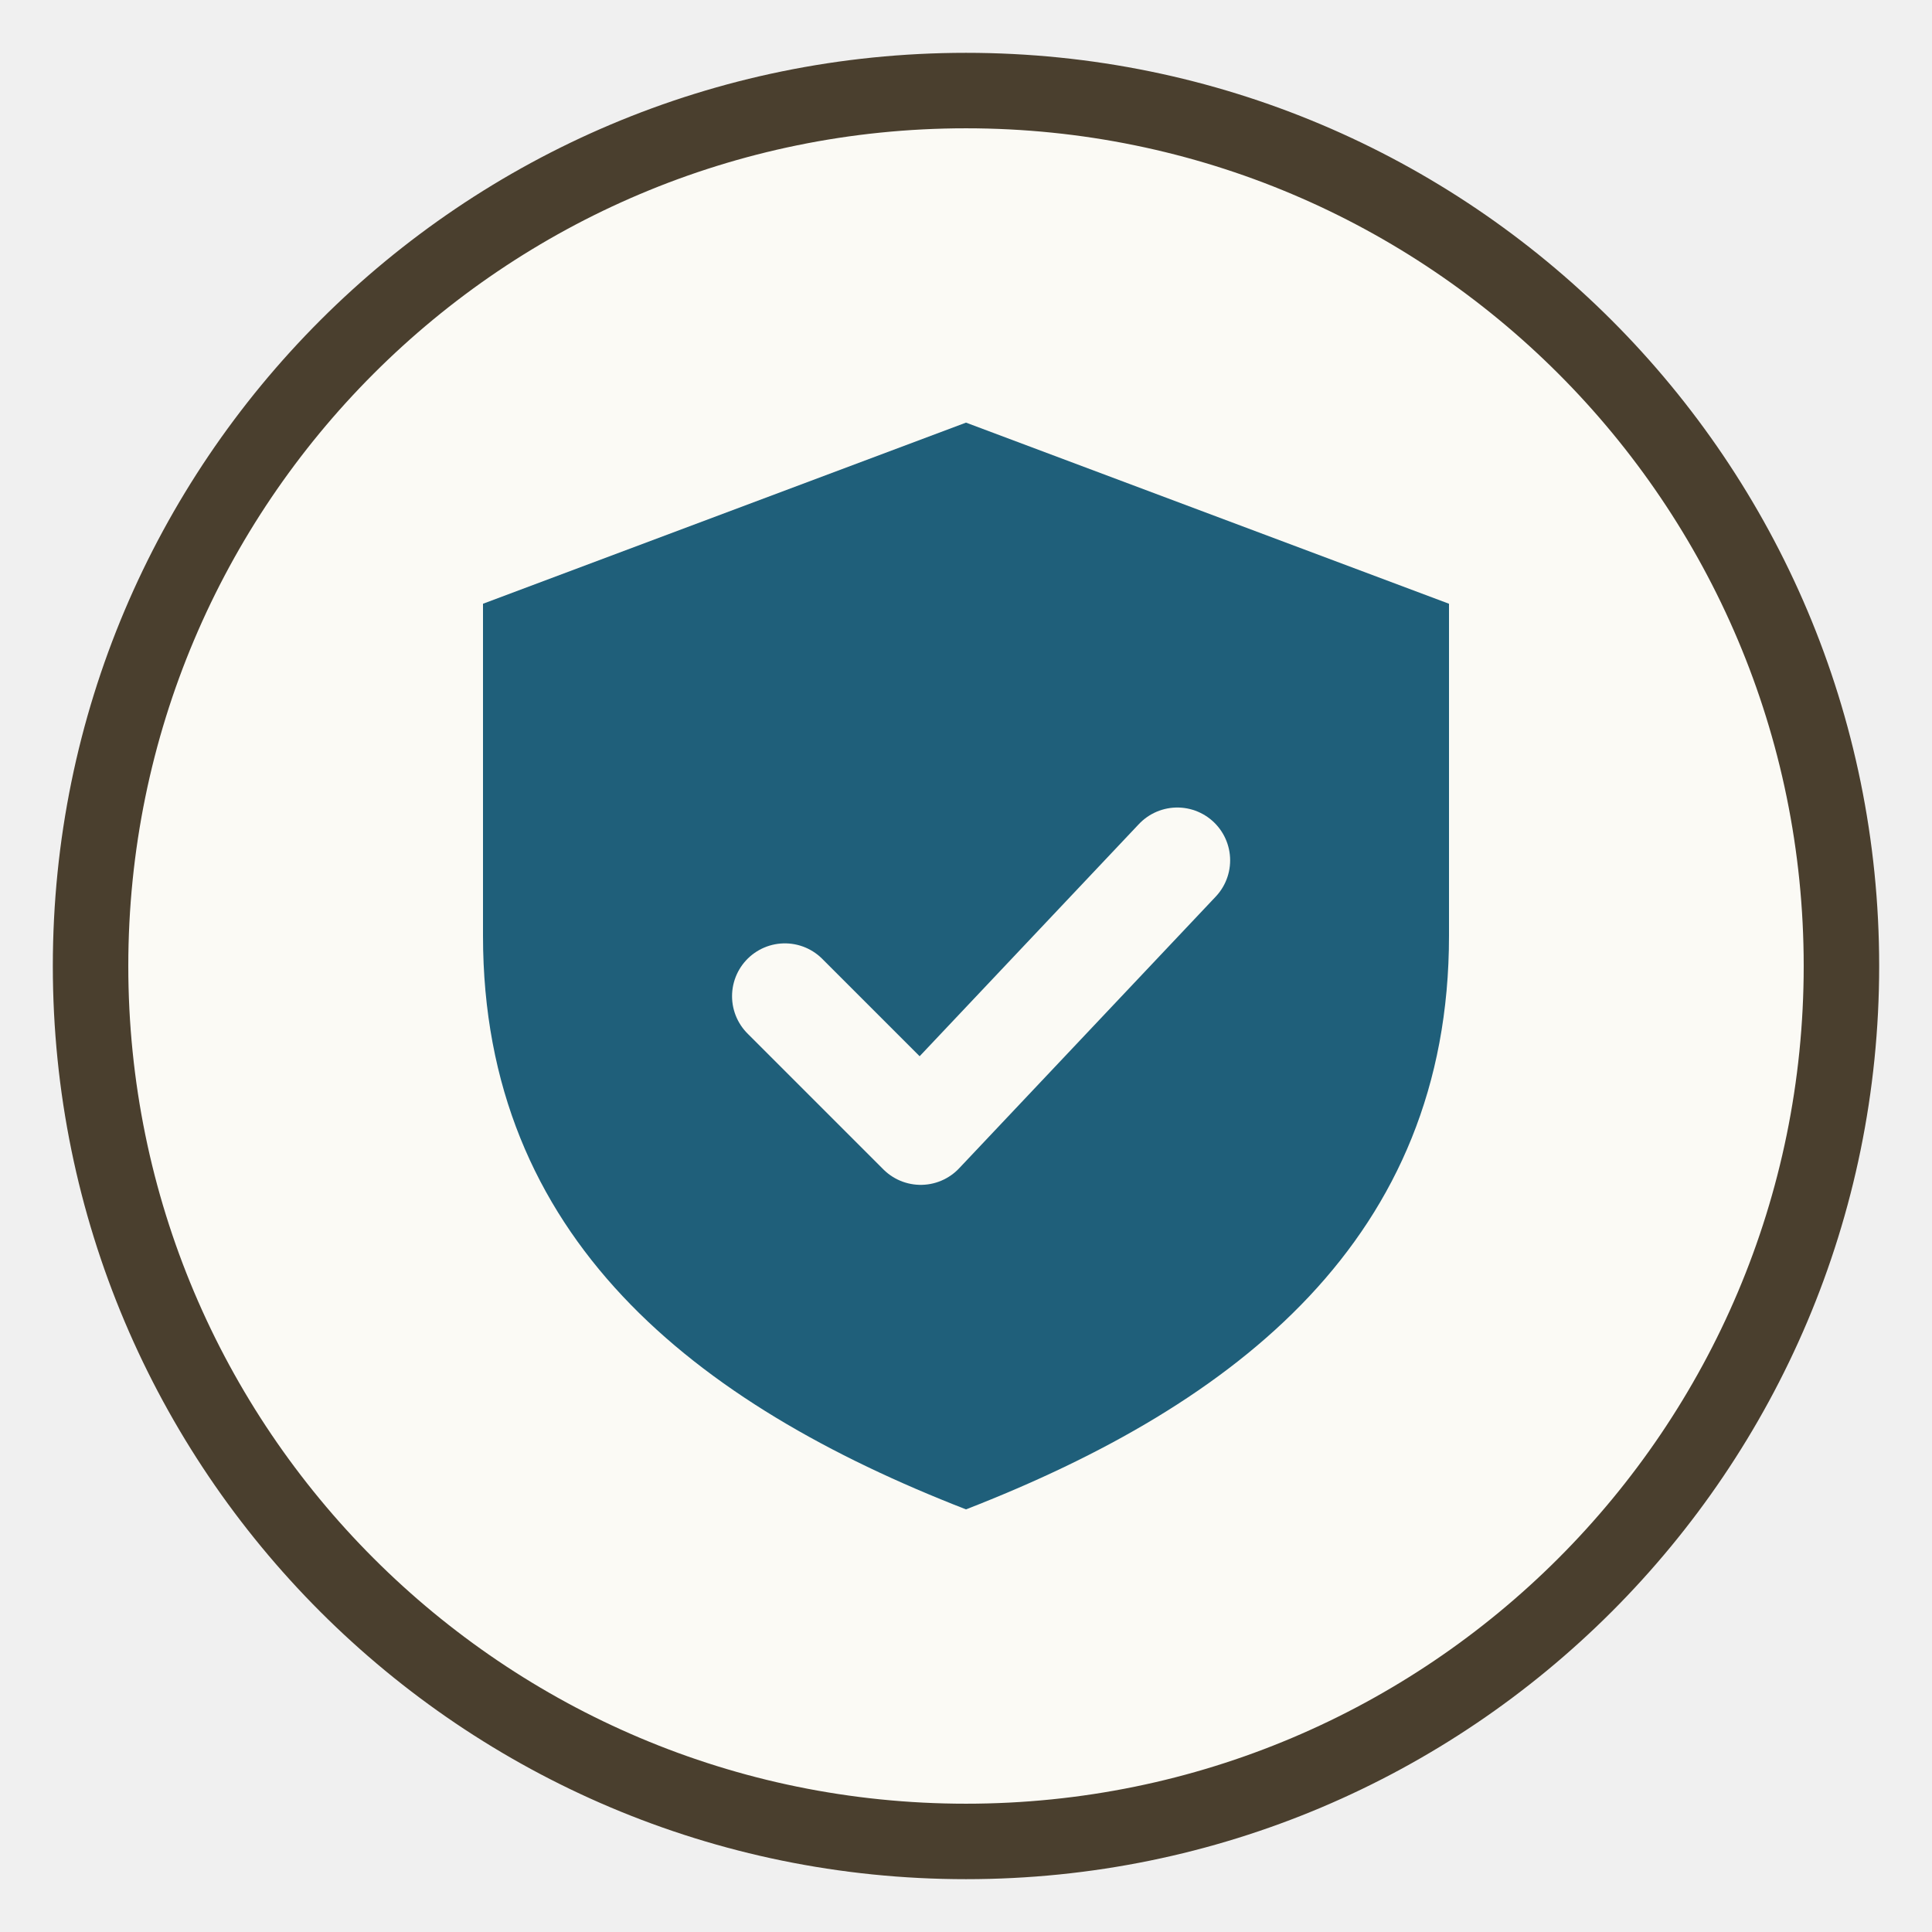
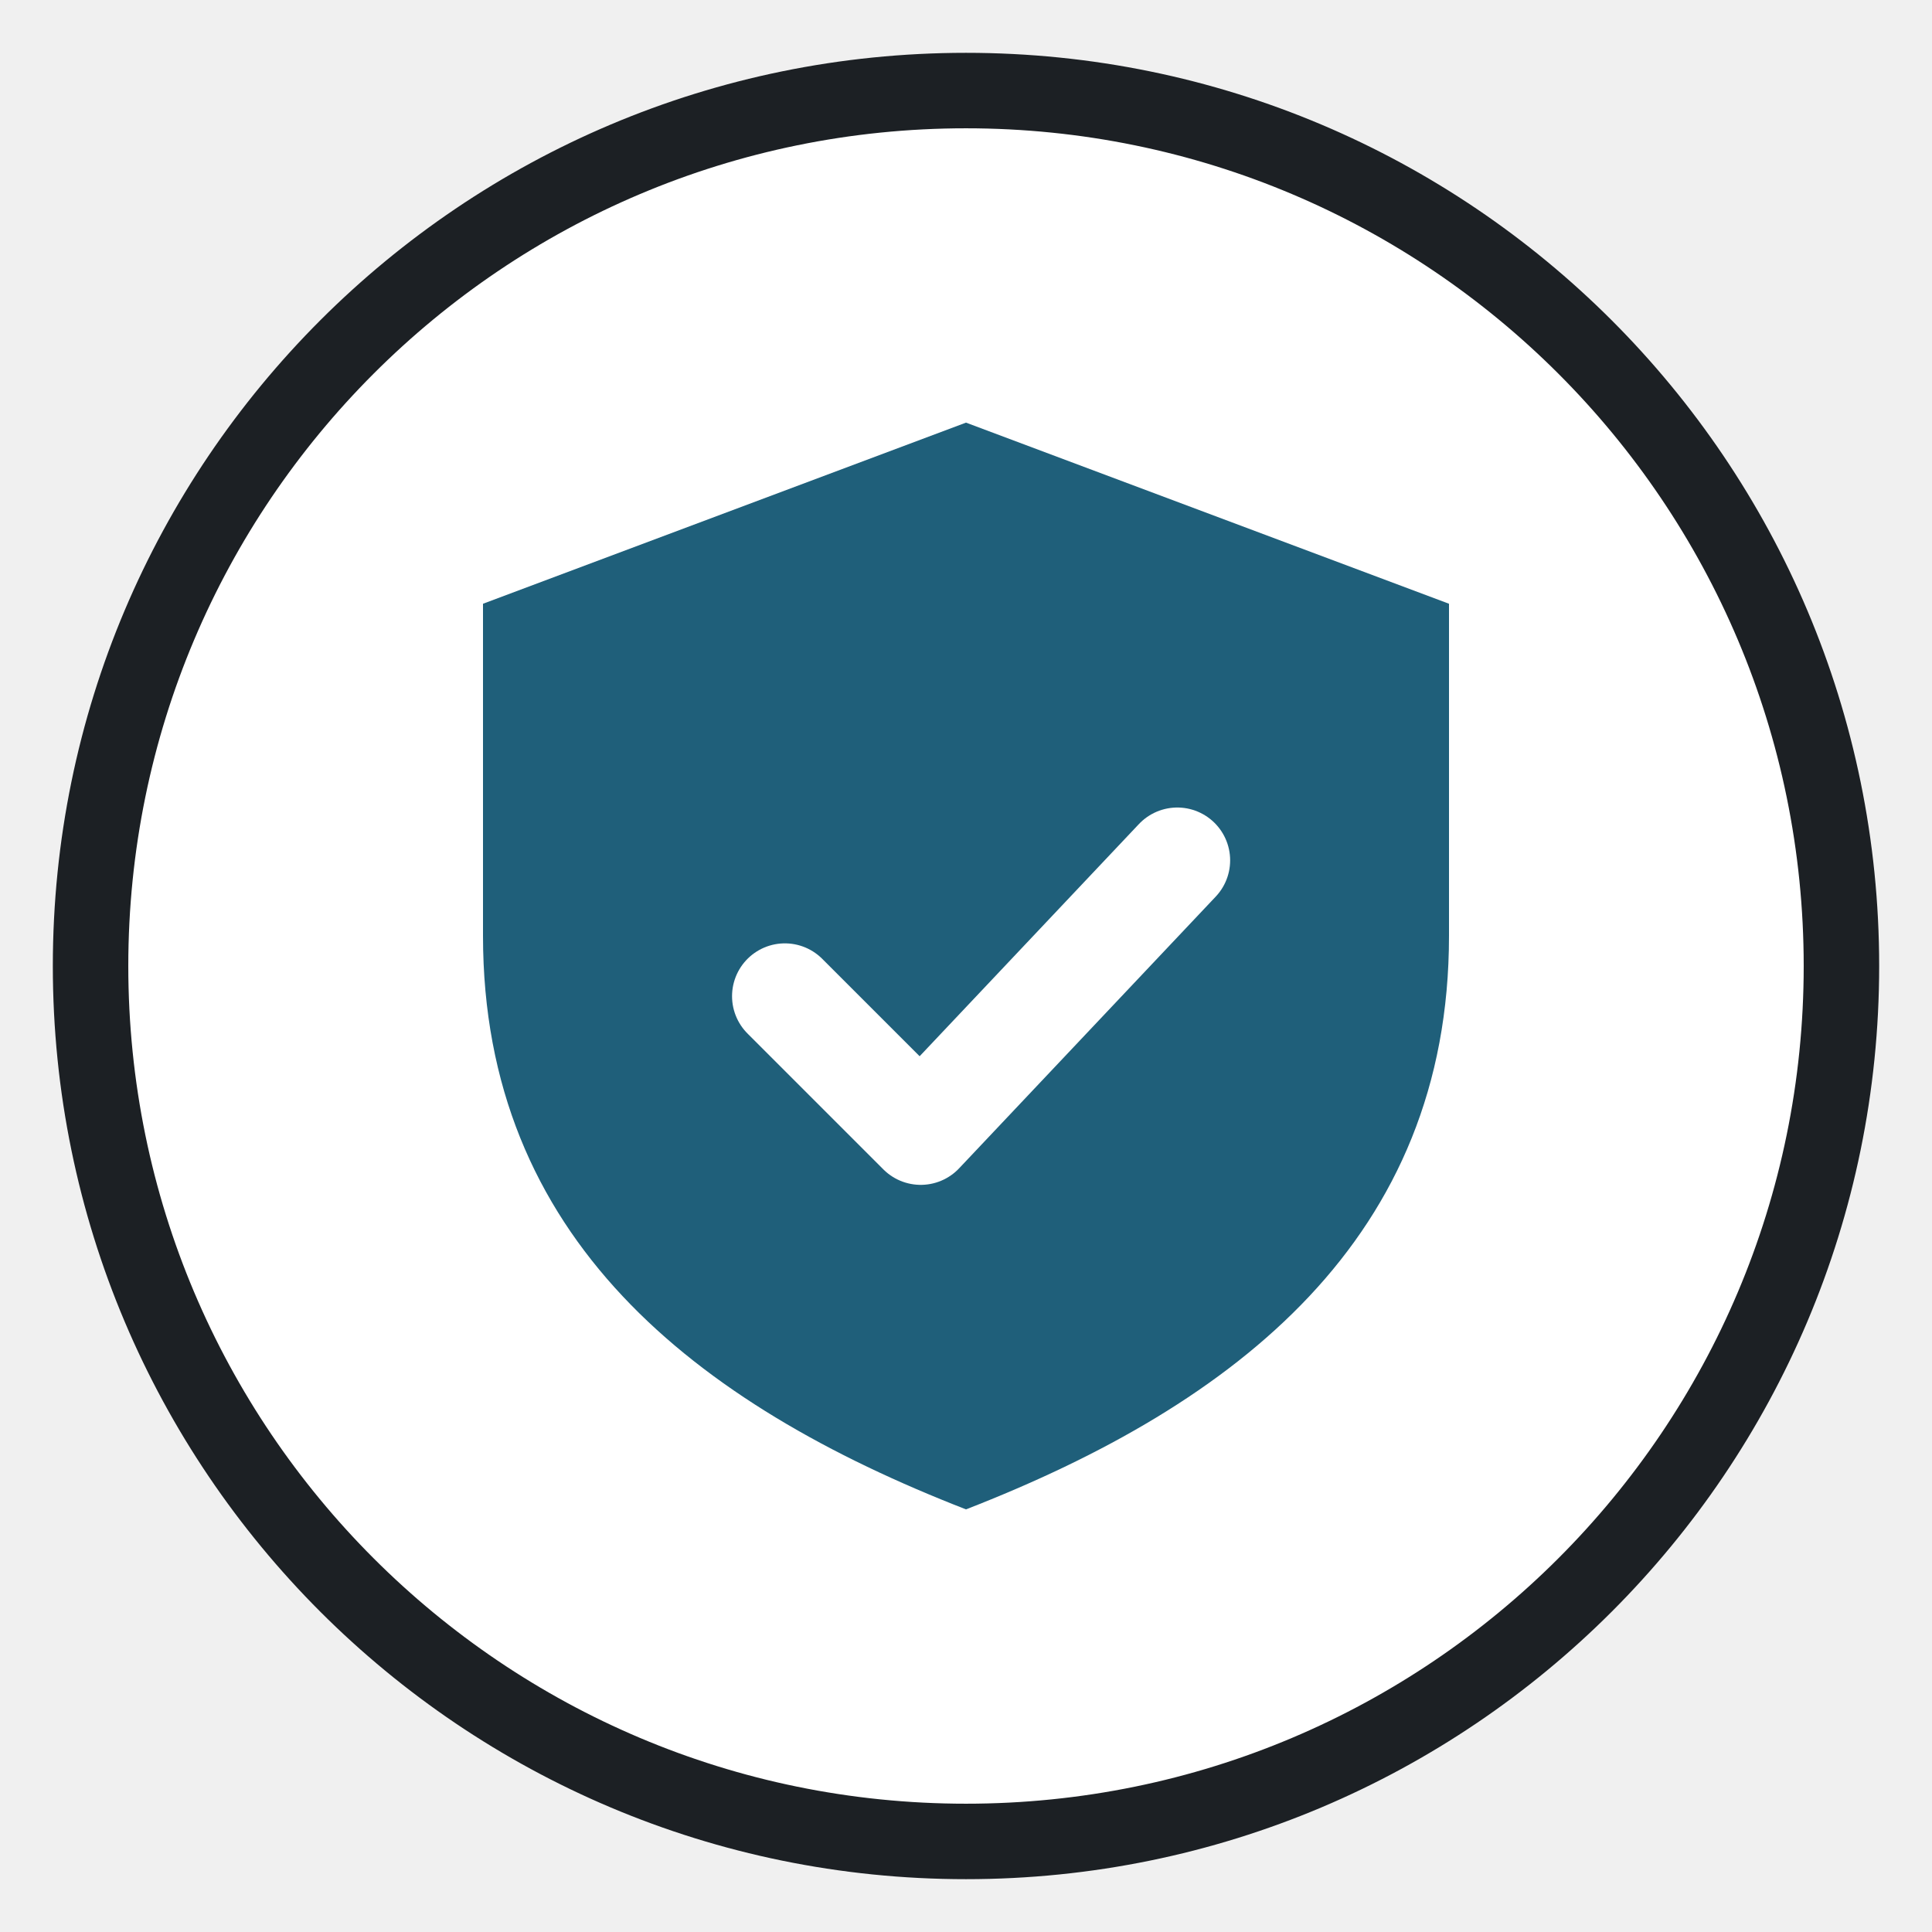
<svg xmlns="http://www.w3.org/2000/svg" width="128" height="128" viewBox="0 0 128 128">
-   <circle cx="64" cy="64" r="58" fill="#FBFAF5" stroke="#4A3F2E" stroke-width="5" />
+   <circle cx="64" cy="64" r="58" fill="#FFFFFF" stroke="#1C2024" stroke-width="5" />
  <path d="M64 28l32 12v22c0 20-14 31-32 38-18-7-32-18-32-38V40z" fill="#1F5F7A" />
-   <path d="M52 66l9 9 17-18" fill="none" stroke="#FBFAF5" stroke-width="7" stroke-linecap="round" stroke-linejoin="round" />
+   <path d="M52 66l9 9 17-18" fill="none" stroke="#FFFFFF" stroke-width="7" stroke-linecap="round" stroke-linejoin="round" />
</svg>
